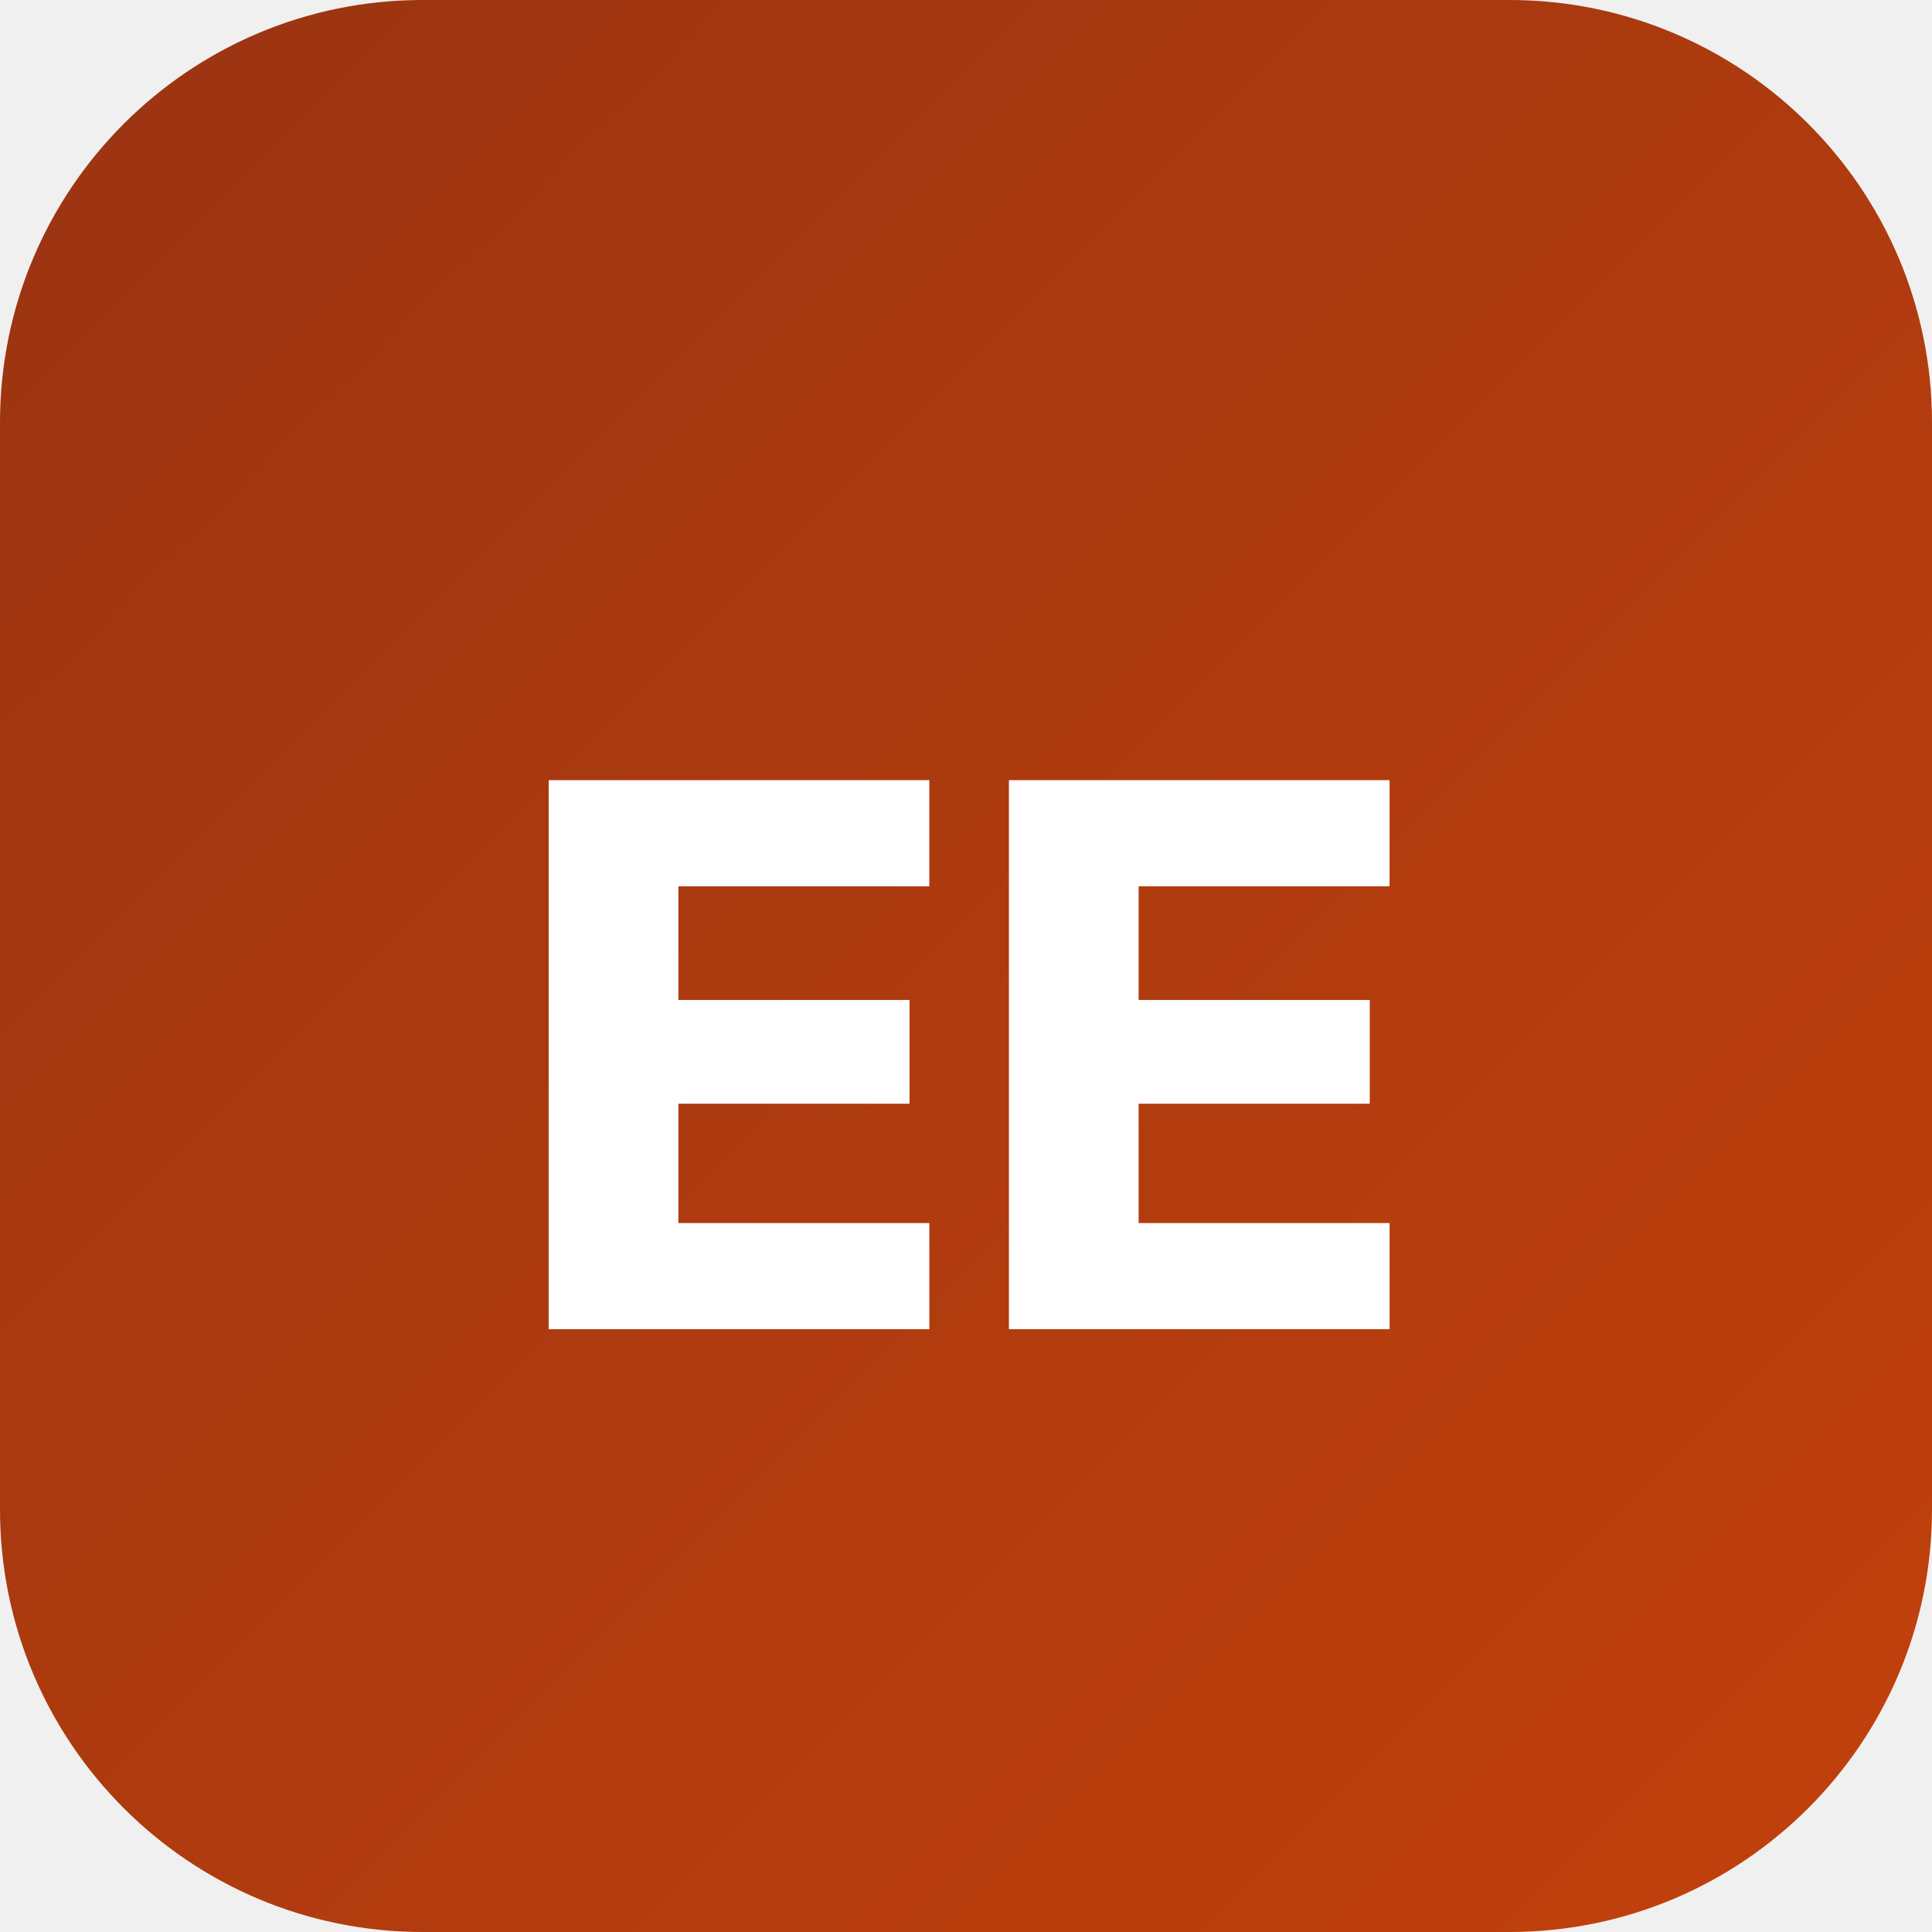
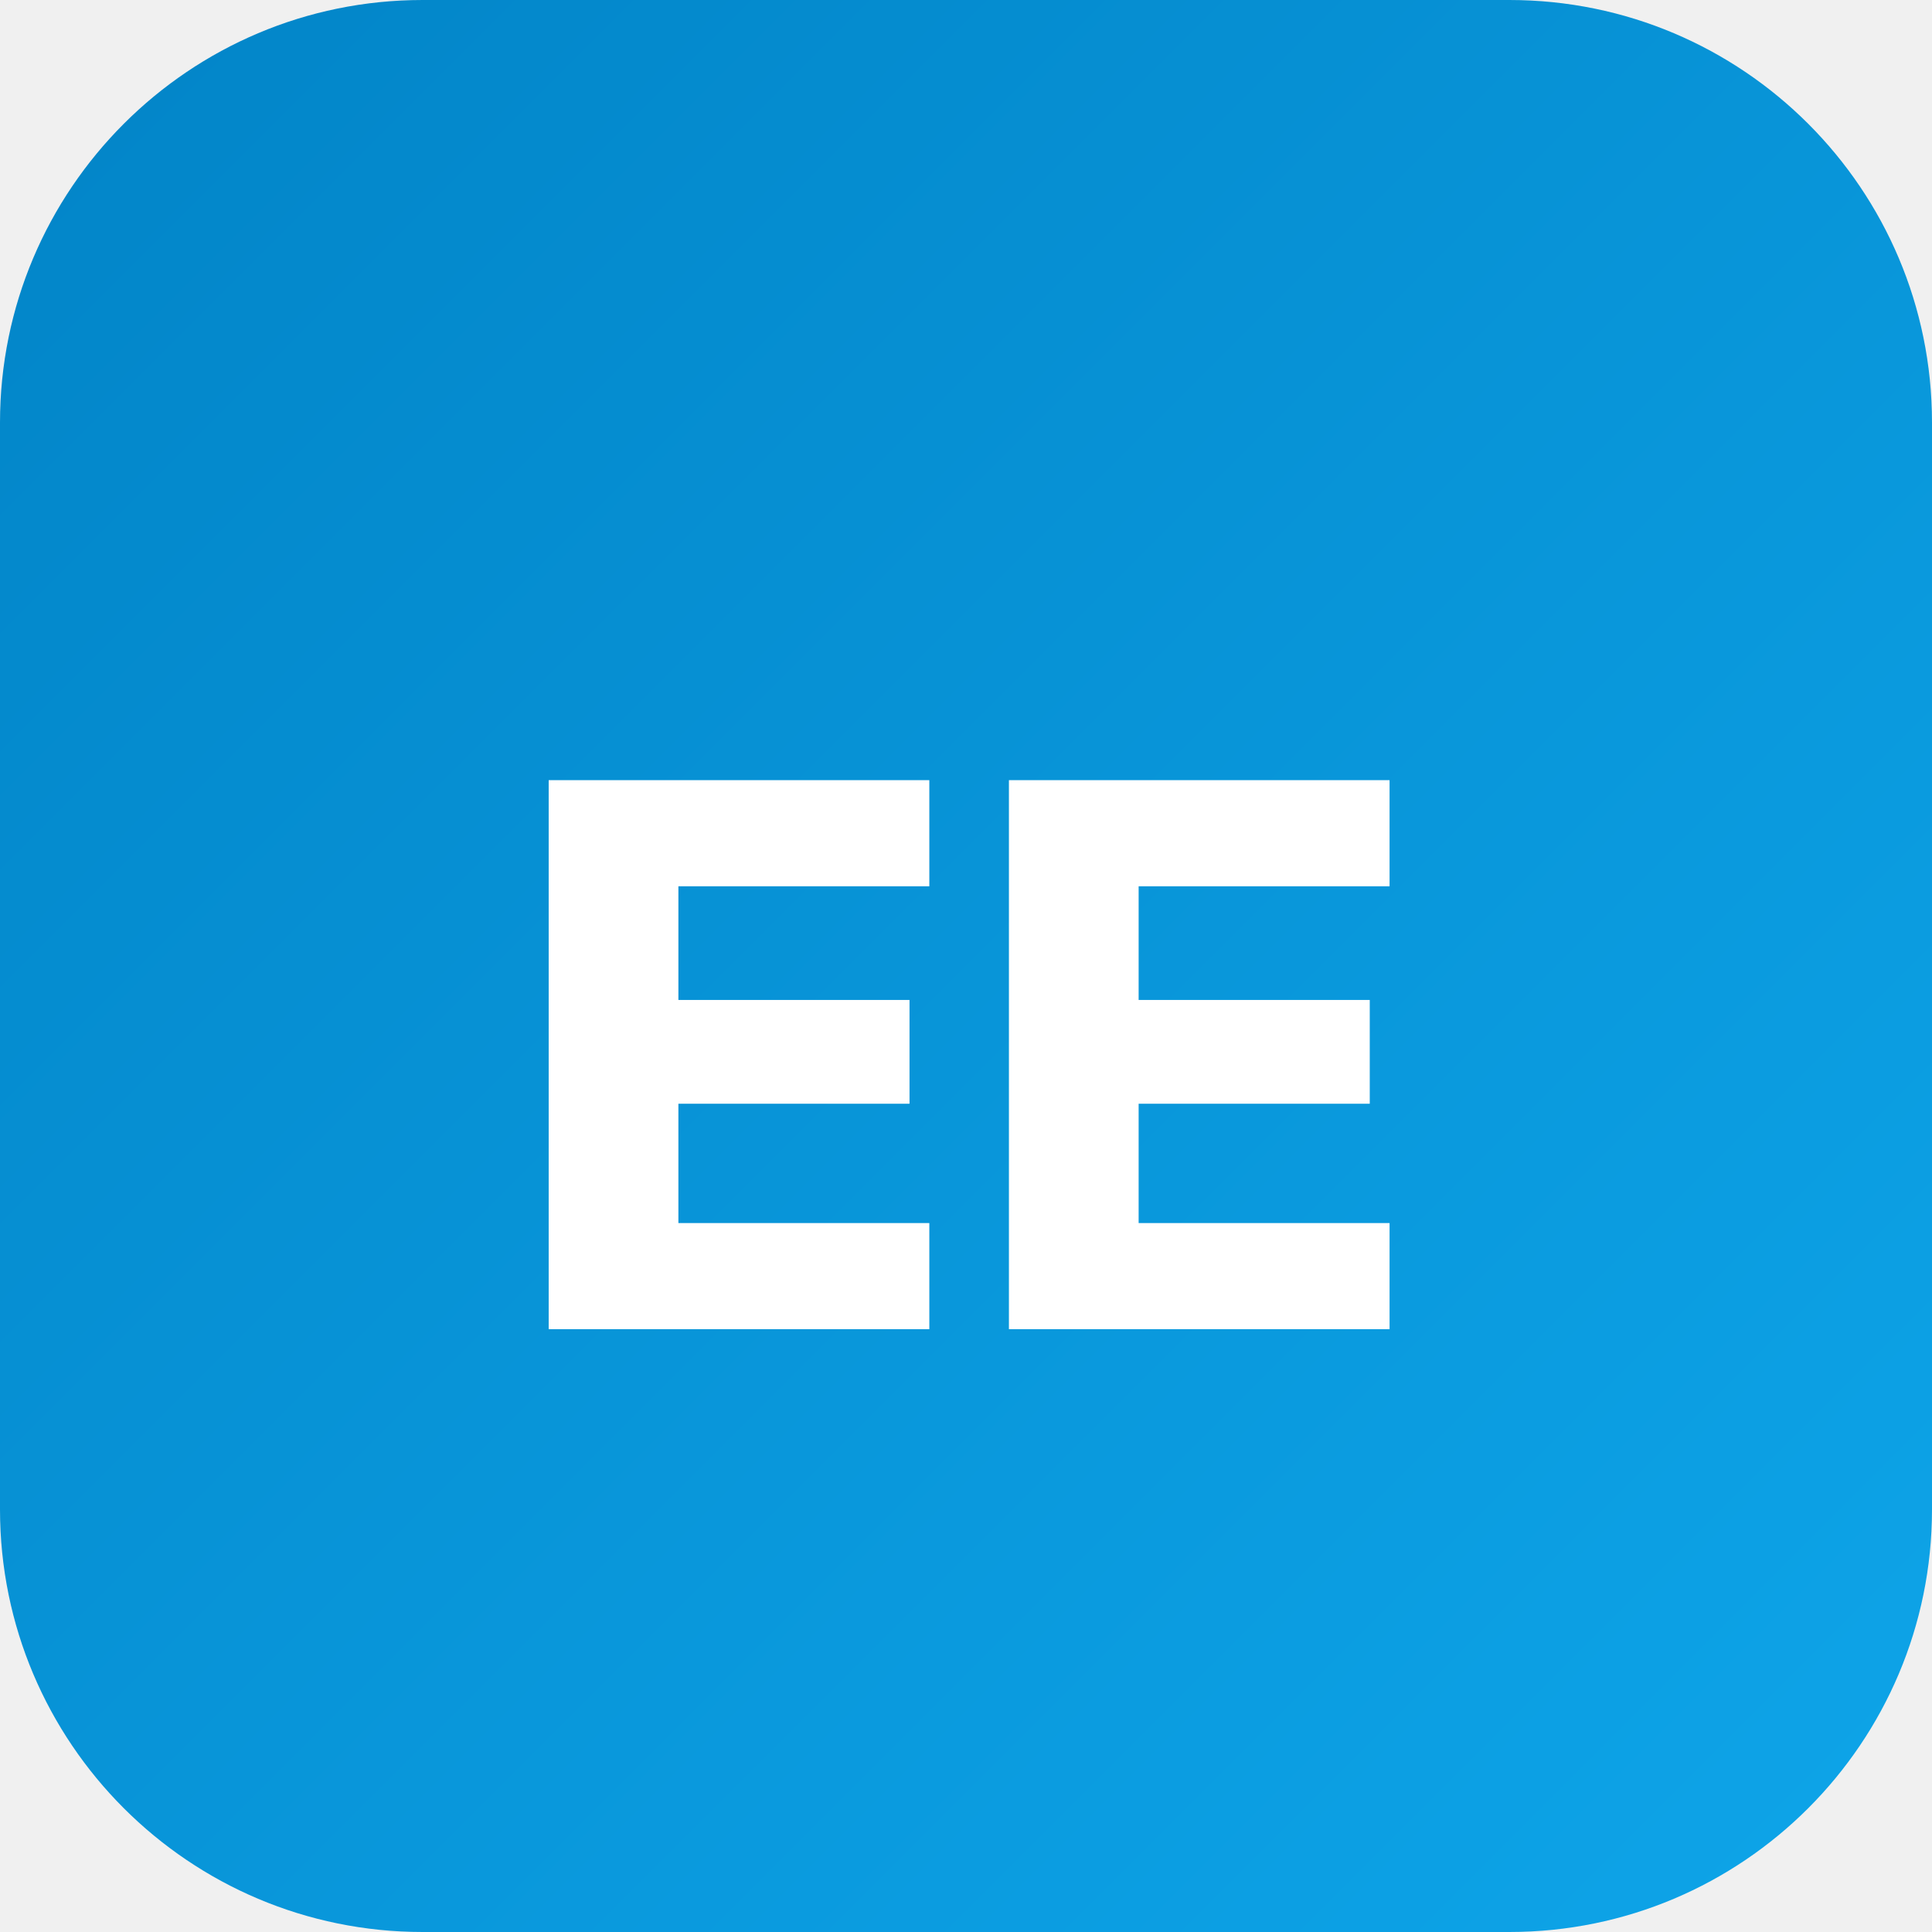
<svg xmlns="http://www.w3.org/2000/svg" viewBox="0 0 64 64">
  <defs>
    <linearGradient id="g" x1="0" y1="0" x2="1" y2="1">
-       <stop offset="0%" stop-color="#9A3412" />
-       <stop offset="100%" stop-color="#C2410C" />
+       <stop offset="0%" stop-color="#0284C7" />
+       <stop offset="100%" stop-color="#0EA5E9" />
    </linearGradient>
  </defs>
  <rect width="64" height="64" rx="14" fill="url(#g)" />
  <text x="50%" y="54%" dominant-baseline="middle" text-anchor="middle" font-family="system-ui,-apple-system,sans-serif" font-size="25" font-weight="800" fill="#FFFFFF">EE</text>
</svg>
